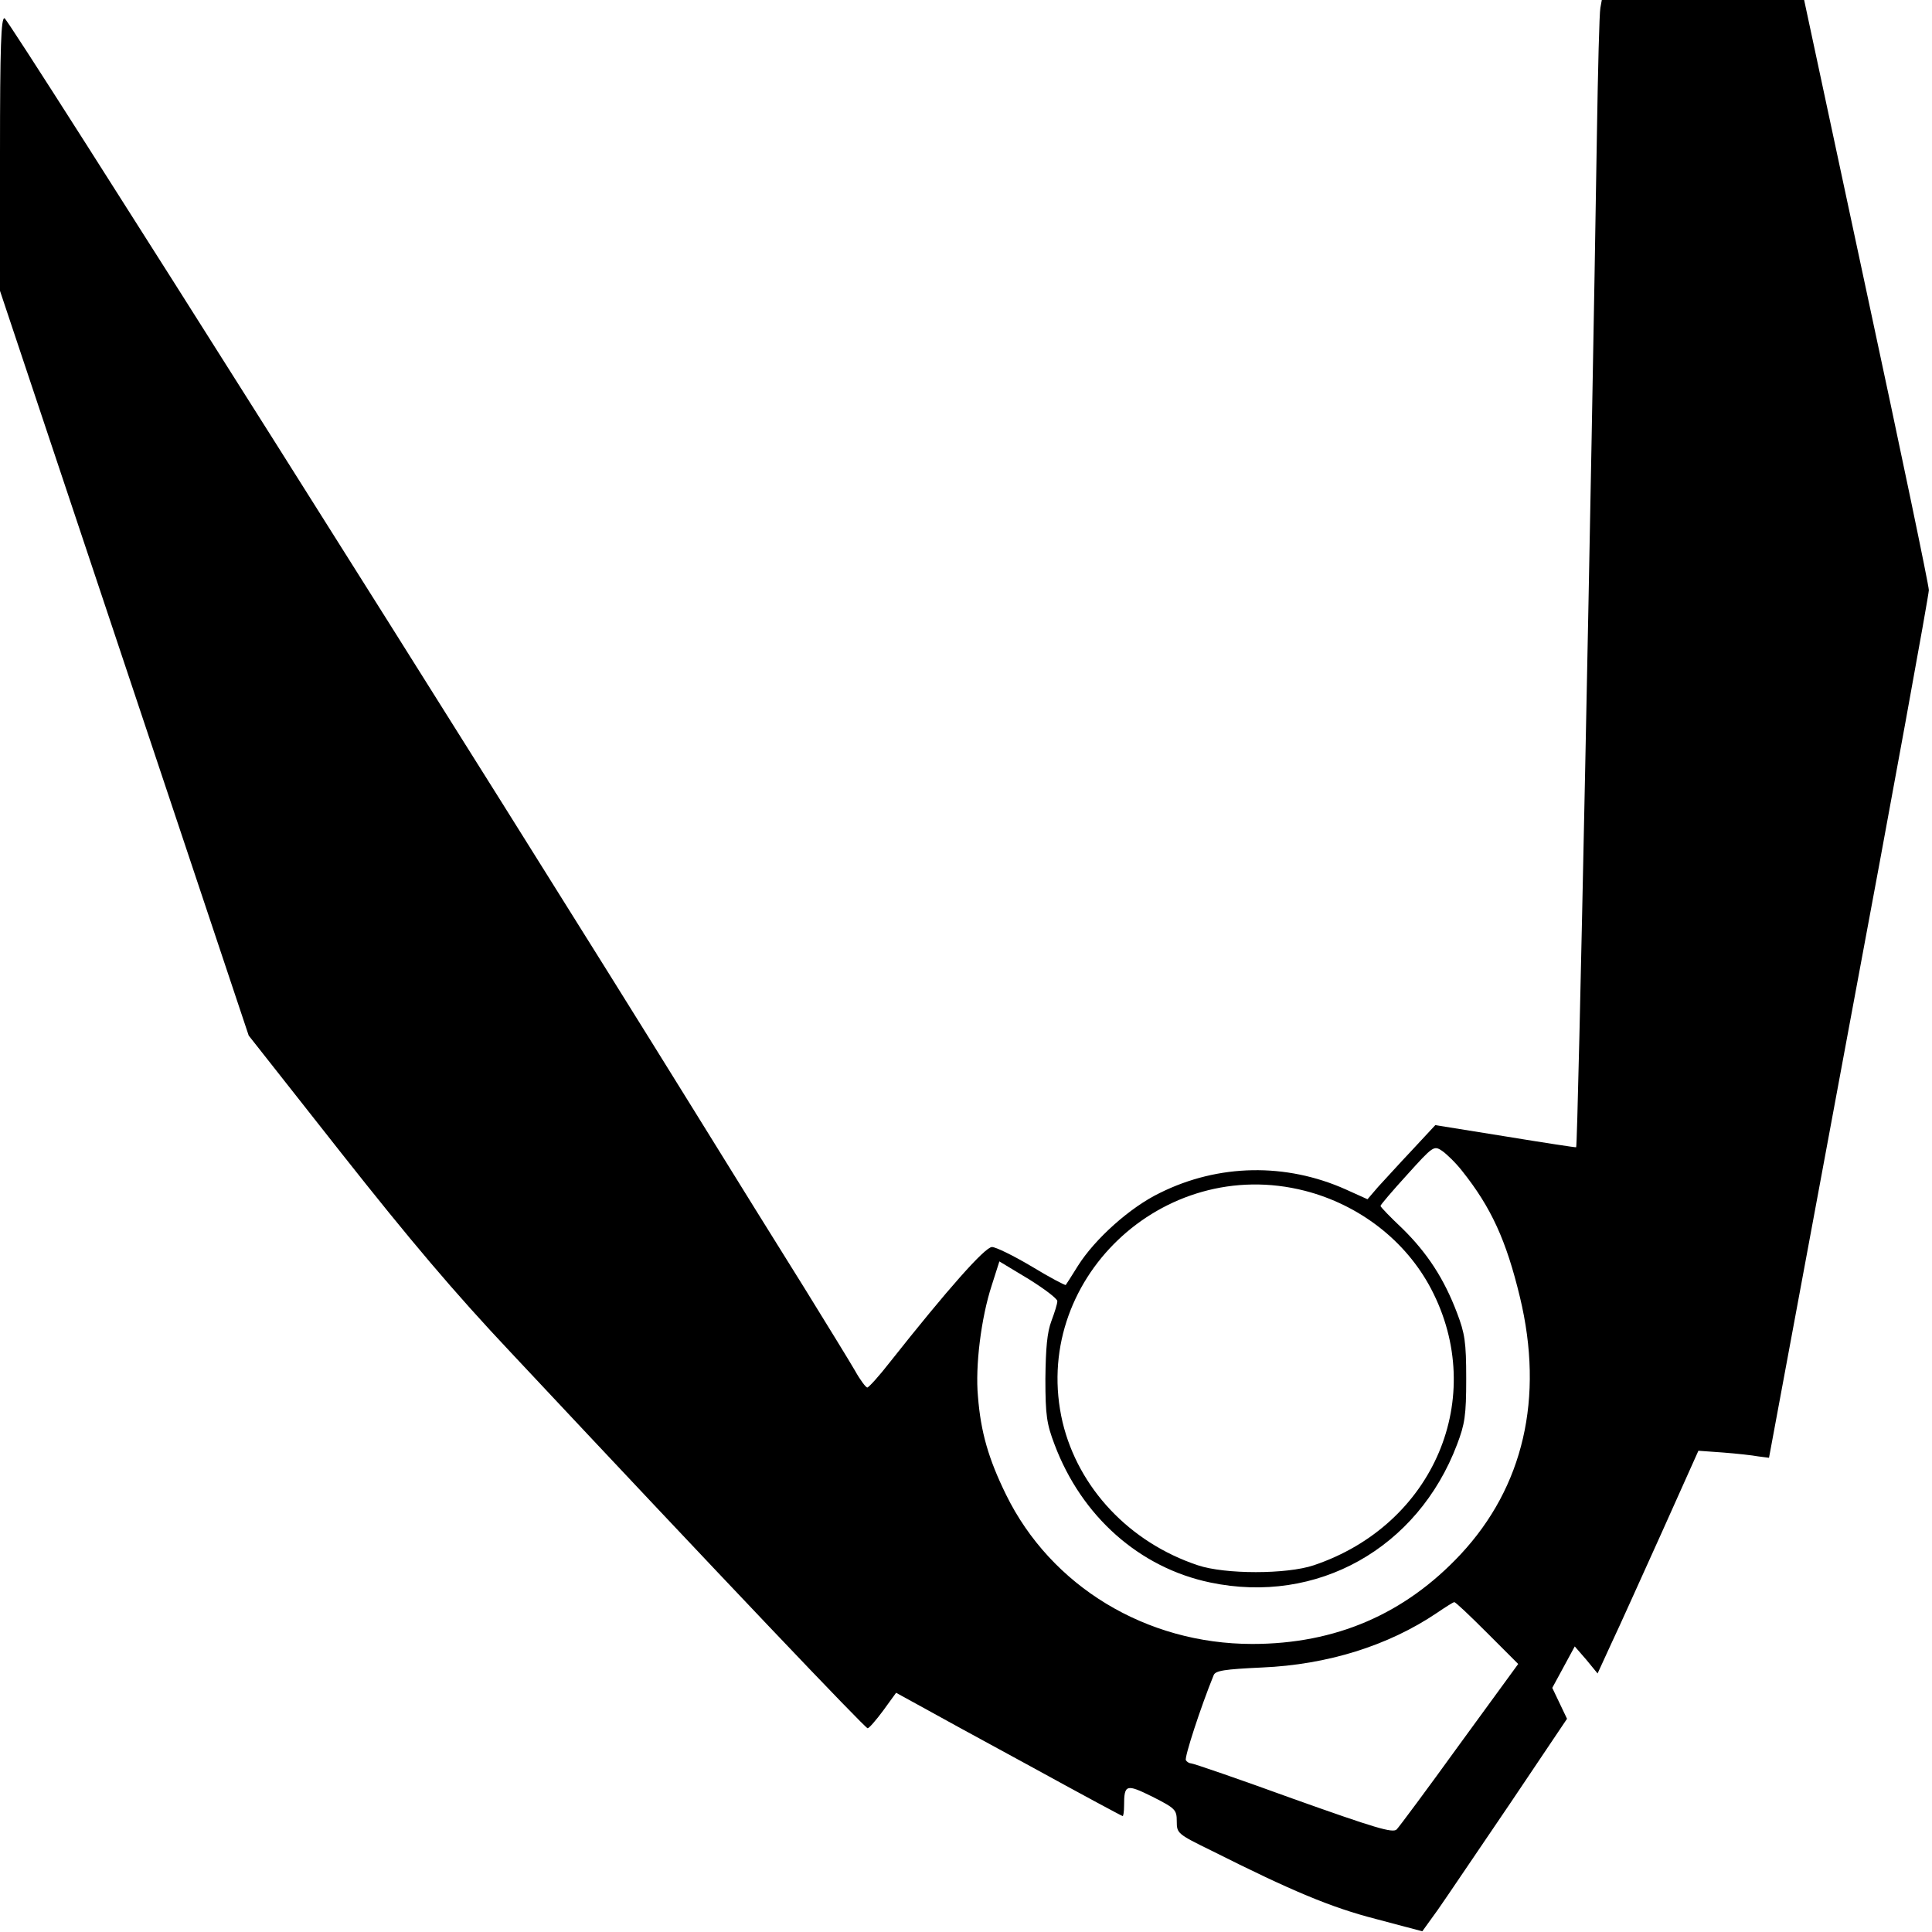
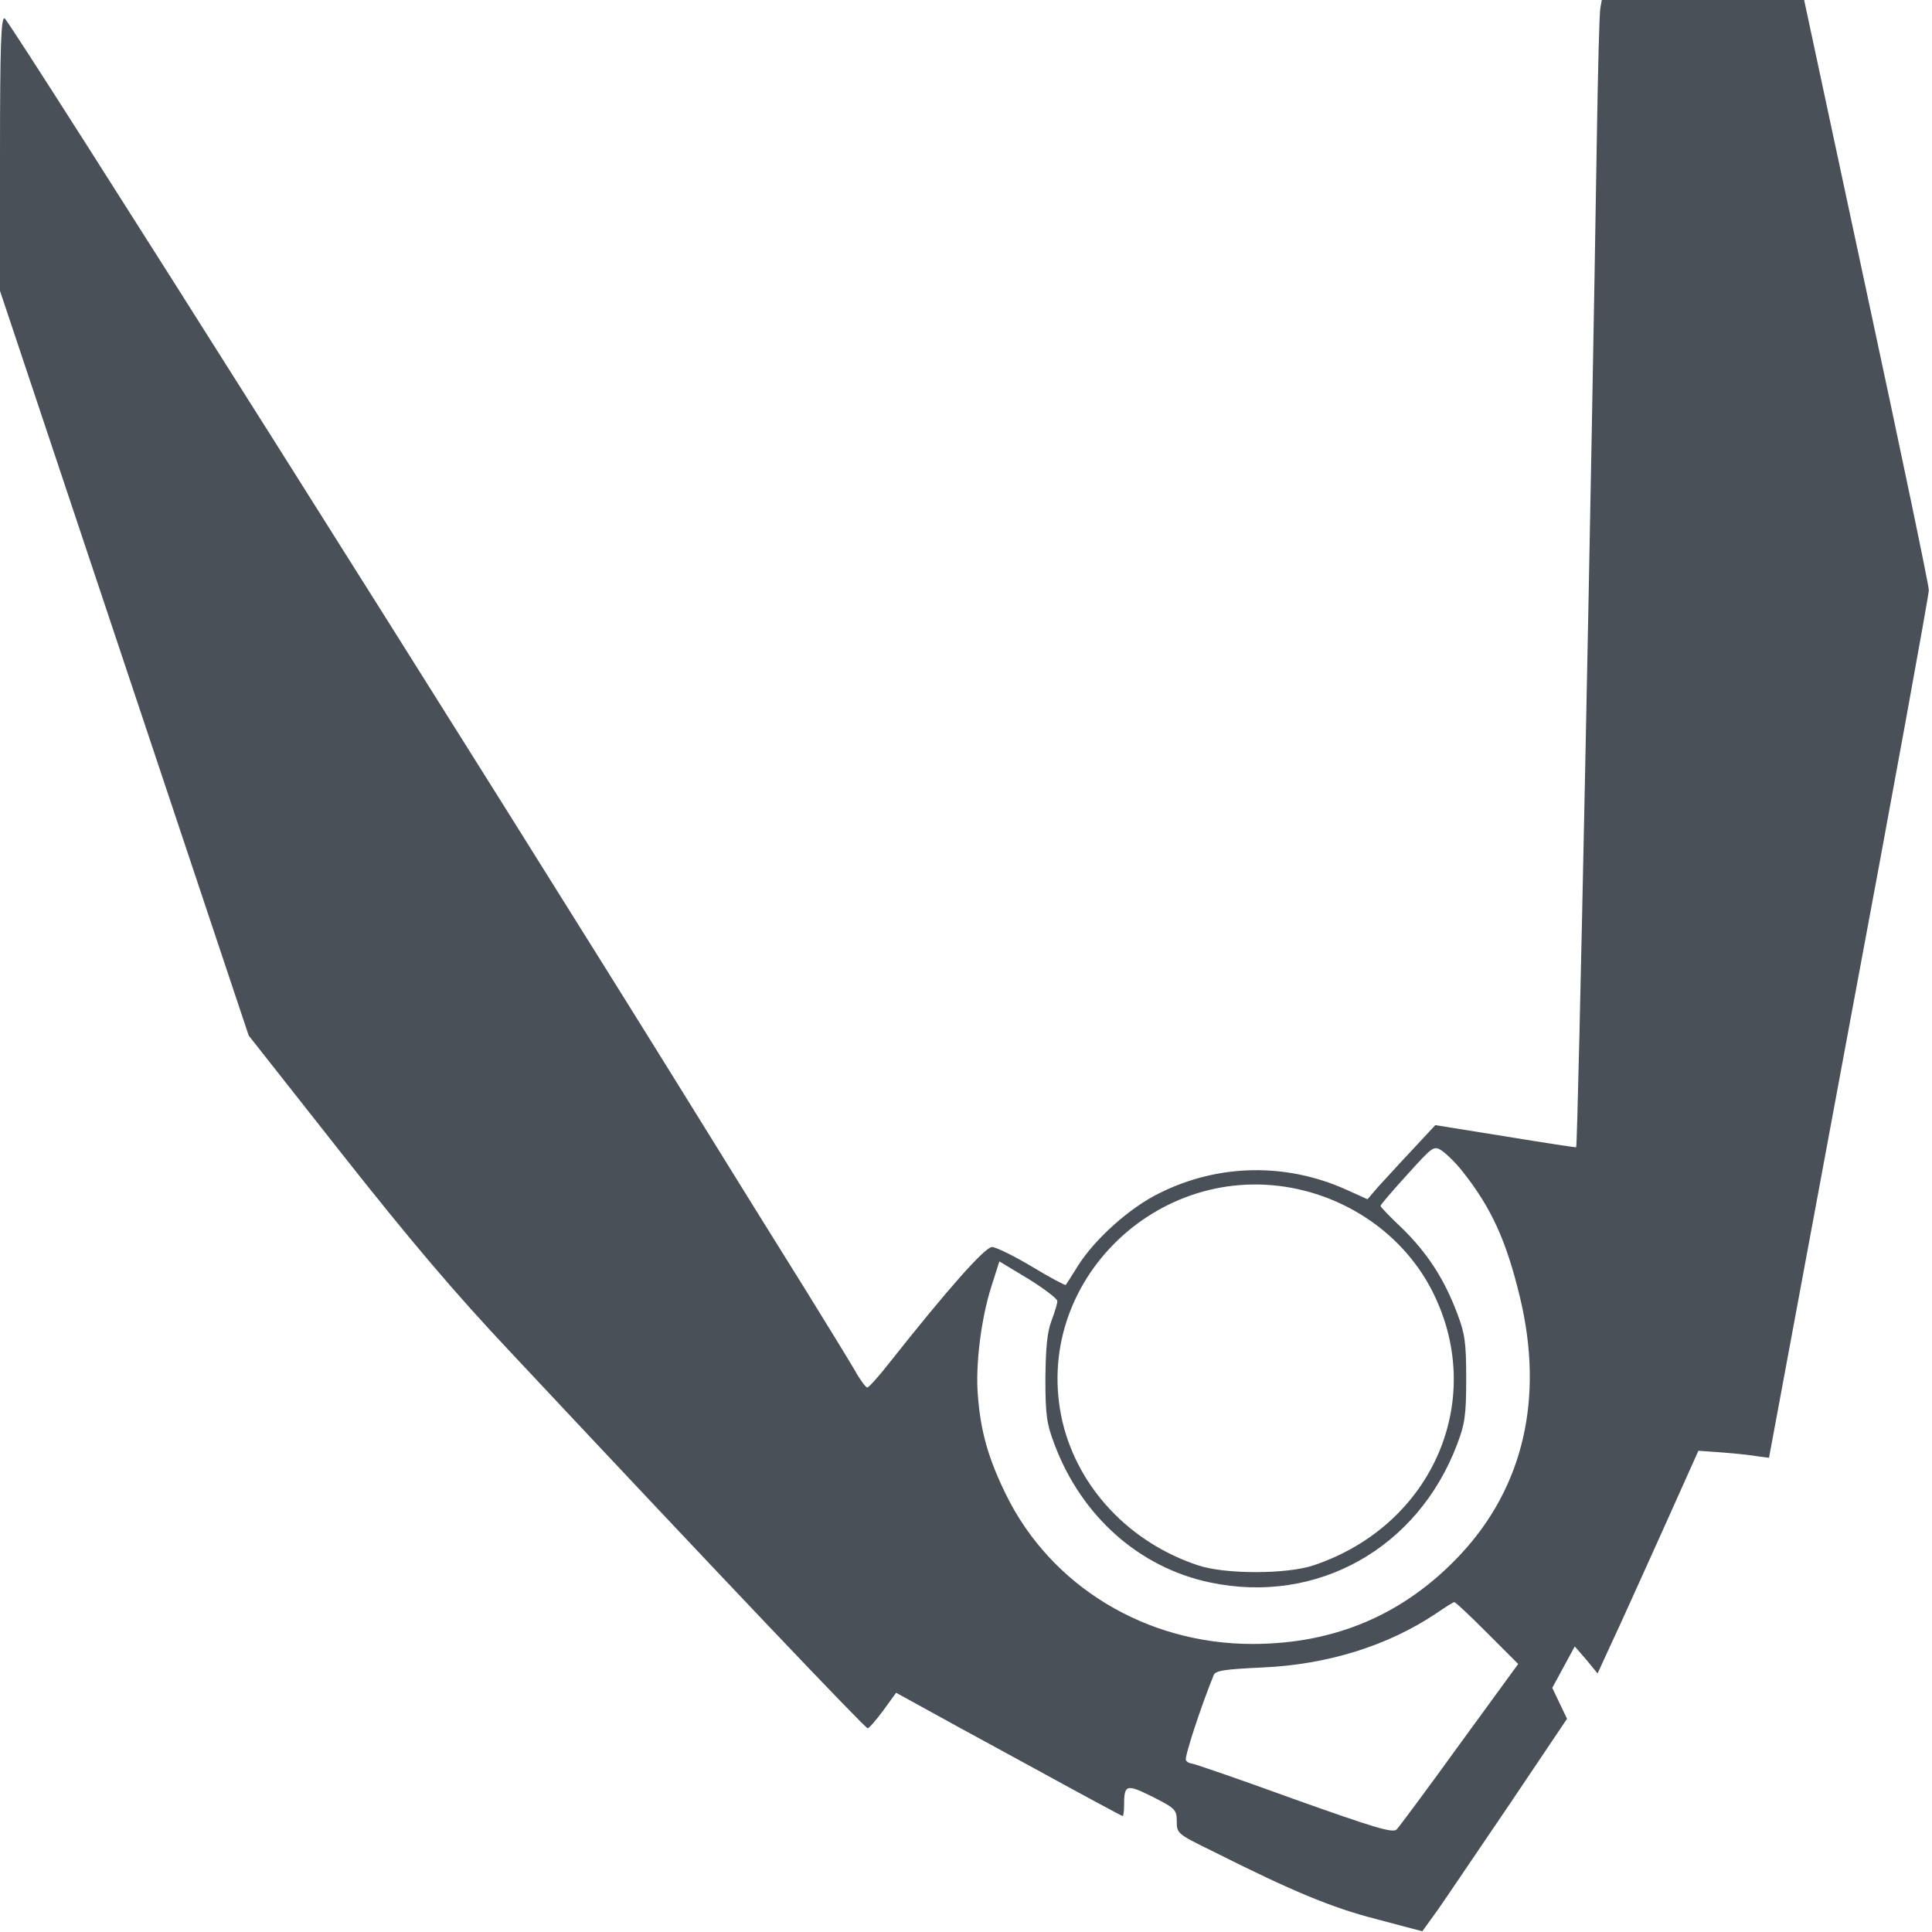
<svg xmlns="http://www.w3.org/2000/svg" version="1.0" width="550pt" height="550pt" viewBox="0 0 550 550" preserveAspectRatio="xMidYMid meet">
-   <g transform="translate(0,550) scale(0.1,-0.1)" fill="#000000" stroke="none">
+   <g transform="translate(0,550) scale(0.1,-0.1)" fill="#495057" stroke="none">
    <path d="M4556 5478 c-3 -13 -7 -176 -10 -363 -15 -965 -54 -2877 -59 -2881 -1 -1 -92 13 -202 31 l-199 32 -66 -71 c-37 -39 -80 -87 -97 -105 l-30 -35 -62 28 c-170 76 -362 73 -529 -10 -85 -41 -185 -131 -233 -207 -18 -29 -34 -54 -35 -55 -1 -2 -45 21 -96 52 -52 31 -103 56 -114 56 -20 0 -127 -121 -290 -327 -31 -40 -61 -73 -65 -73 -4 0 -20 21 -35 48 -15 26 -79 130 -142 232 -64 102 -208 334 -320 515 -563 909 -1945 3098 -1959 3103 -10 3 -13 -79 -13 -386 l0 -390 354 -1060 354 -1060 264 -335 c195 -247 320 -395 483 -568 609 -650 1008 -1069 1015 -1069 4 0 24 23 44 50 l37 51 62 -34 c34 -19 178 -98 320 -175 142 -78 261 -142 263 -142 2 0 4 13 4 29 0 62 6 63 81 26 65 -33 69 -37 69 -70 0 -34 2 -36 98 -83 231 -116 341 -162 469 -195 l132 -35 44 61 c24 34 116 171 206 303 l162 241 -21 44 -21 44 32 59 32 59 33 -38 32 -39 39 85 c22 46 86 189 144 317 l104 232 70 -5 c39 -3 84 -8 100 -11 l31 -4 227 1222 c126 673 228 1234 228 1248 0 14 -80 397 -178 853 l-177 827 -288 0 -288 0 -4 -22z m-394 -3311 c83 -104 126 -198 165 -360 69 -287 10 -540 -169 -732 -159 -170 -356 -255 -593 -255 -302 0 -573 164 -701 425 -50 102 -72 178 -80 280 -8 86 9 223 39 315 l22 69 83 -50 c45 -28 82 -56 82 -63 0 -8 -8 -33 -17 -57 -12 -32 -16 -76 -17 -164 0 -105 4 -129 26 -187 77 -205 242 -351 443 -393 304 -64 591 97 703 393 22 58 26 82 26 187 0 105 -4 129 -26 187 -37 98 -85 171 -155 240 -35 33 -63 62 -63 65 0 3 34 43 76 89 74 82 76 83 99 68 13 -9 39 -34 57 -57z m-447 -57 c155 -40 287 -142 359 -279 162 -309 8 -672 -334 -787 -77 -26 -253 -26 -330 0 -195 65 -340 220 -385 407 -94 401 284 763 690 659z m518 -1258 l89 -89 -167 -229 c-91 -126 -172 -235 -179 -242 -11 -11 -61 4 -294 87 -154 56 -285 101 -291 101 -5 0 -12 4 -15 9 -5 7 42 151 79 242 5 13 30 17 138 22 186 8 359 62 497 155 25 17 47 31 50 31 3 1 45 -39 93 -87z" />
  </g>
</svg>
